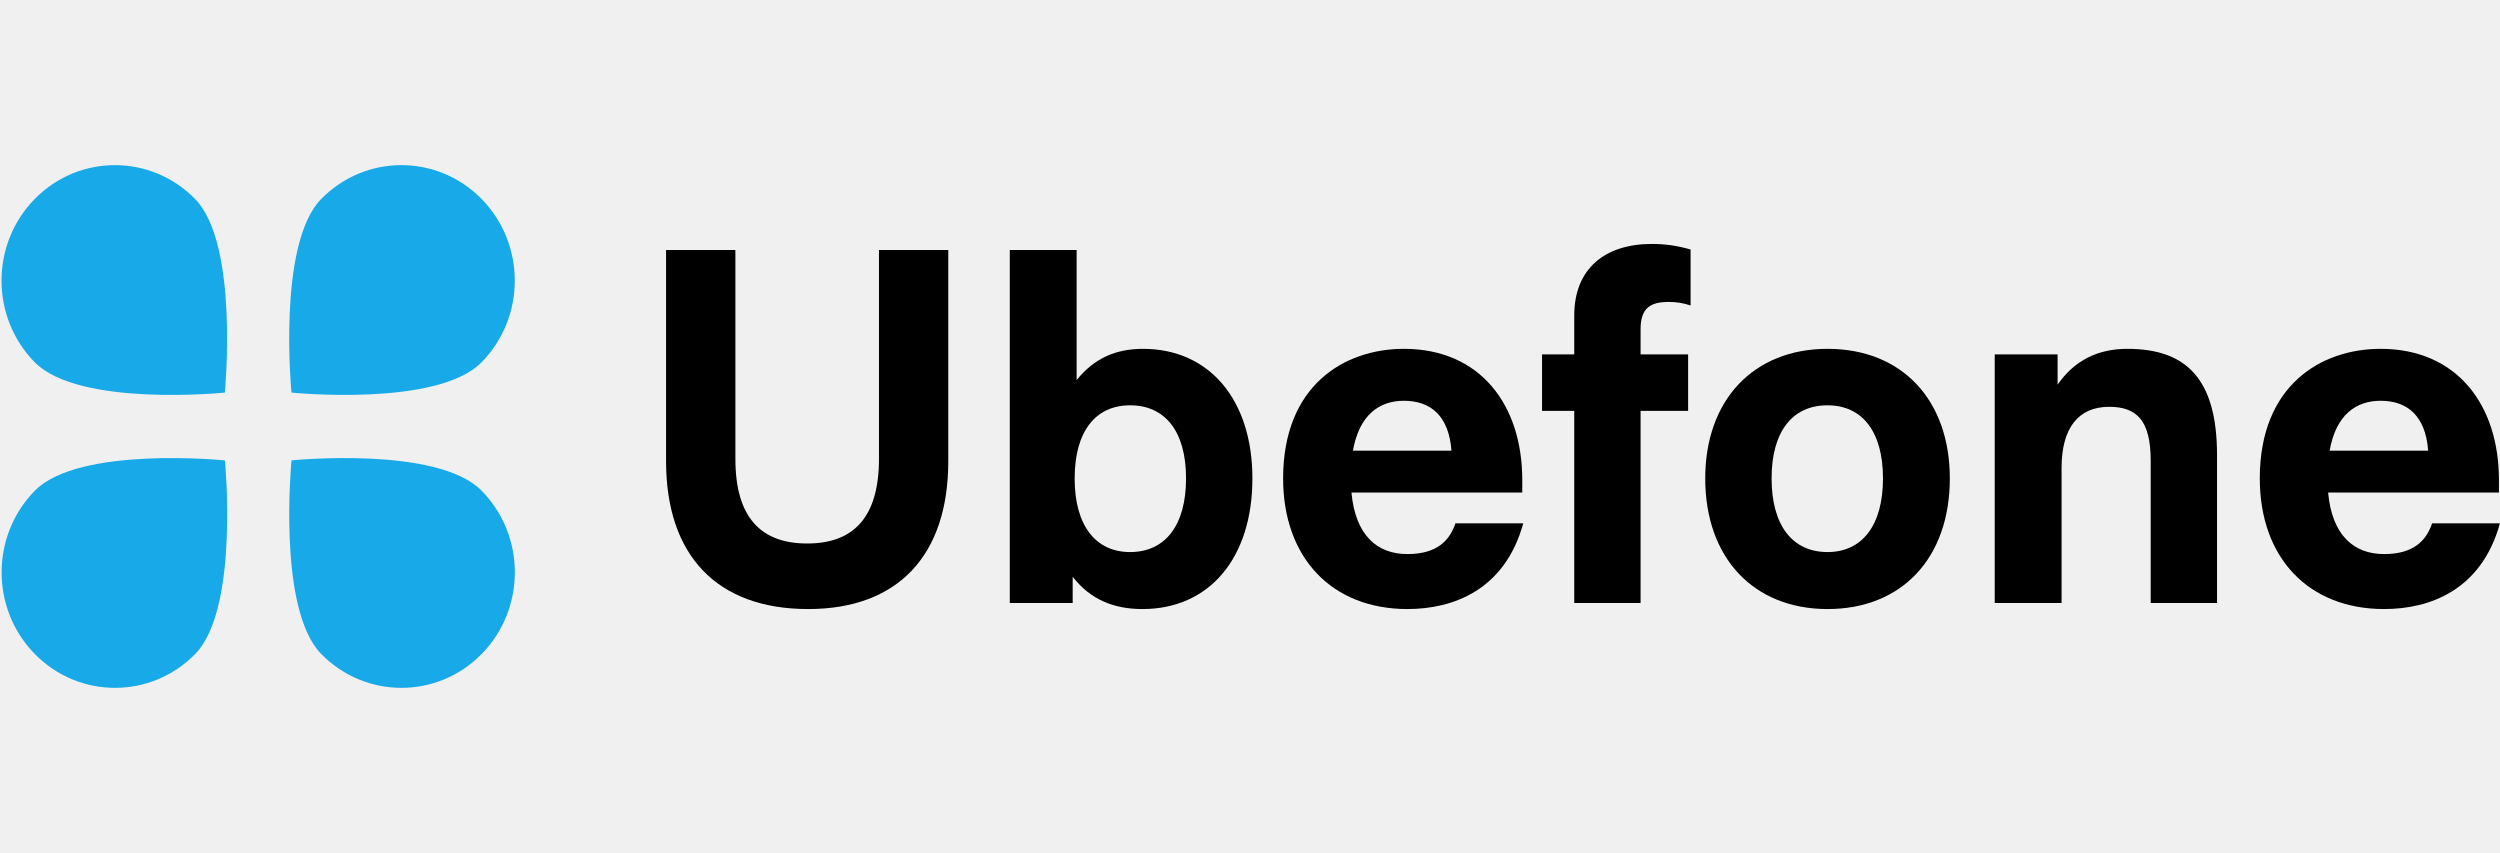
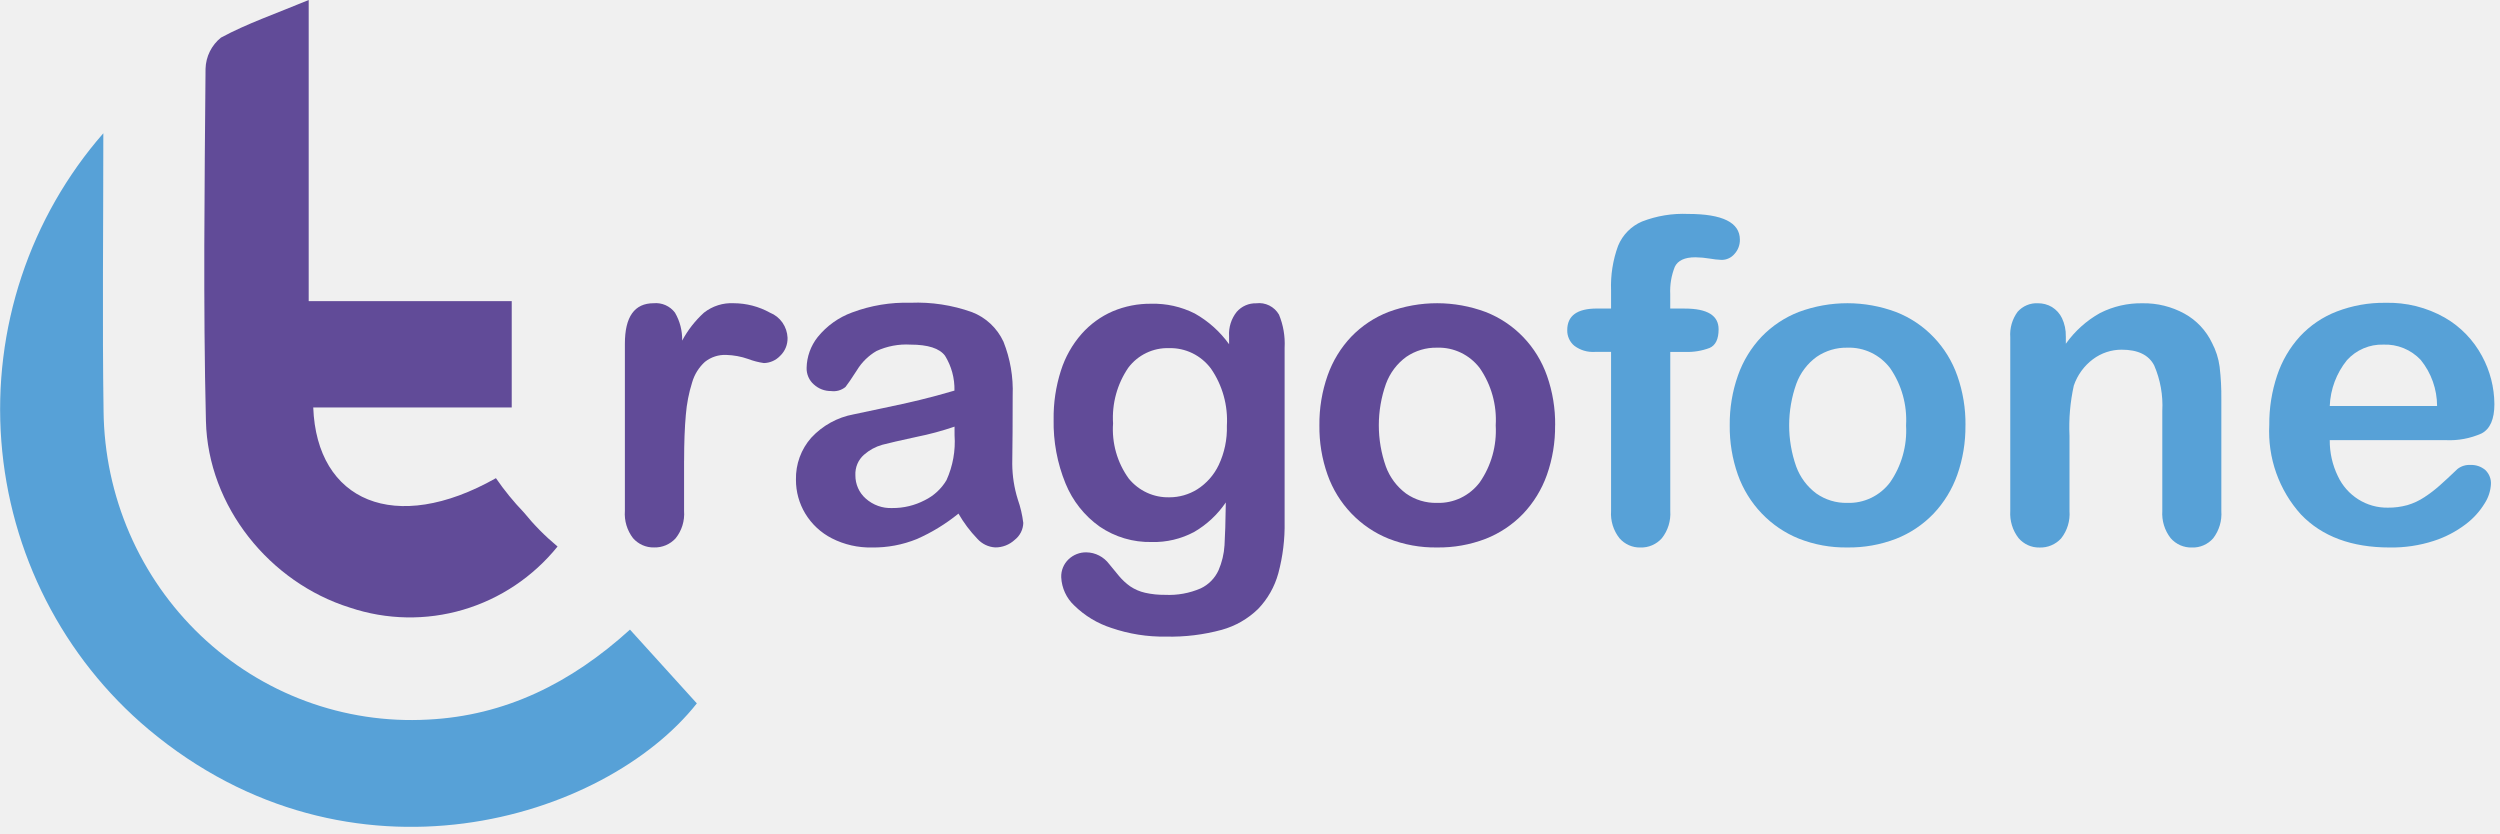
- <svg xmlns="http://www.w3.org/2000/svg" width="129" height="44" viewBox="0 0 129 44" fill="none">
-   <g clip-path="url(#clip0_214_12792)">
-     <path d="M125.496 27.003H128.996C128.051 30.438 125.394 31.427 123.018 31.427C119.135 31.427 116.605 28.798 116.605 24.687C116.605 19.899 119.748 18 122.84 18C126.774 18 128.945 20.888 128.945 24.765V25.416H120.131C120.335 27.628 121.459 28.59 123.018 28.59C124.525 28.59 125.19 27.914 125.496 27.003ZM122.84 20.68C121.587 20.68 120.54 21.383 120.208 23.256H125.292C125.164 21.487 124.245 20.68 122.84 20.68Z" fill="black" />
-     <path d="M102.928 31.114V18.286H106.172V19.847C107.041 18.598 108.242 18 109.775 18C112.866 18 114.399 19.613 114.399 23.49V31.114H110.976V23.776C110.976 21.695 110.26 20.992 108.83 20.992C107.246 20.992 106.377 22.085 106.377 24.141V31.114H102.928Z" fill="black" />
-     <path d="M94.3 31.427C90.494 31.427 87.99 28.798 87.99 24.687C87.99 20.628 90.494 18 94.3 18C98.132 18 100.611 20.628 100.611 24.687C100.611 28.798 98.132 31.427 94.3 31.427ZM94.3 28.486C96.089 28.486 97.162 27.107 97.162 24.687C97.162 22.267 96.089 20.914 94.3 20.914C92.486 20.914 91.414 22.267 91.414 24.687C91.414 27.107 92.486 28.486 94.3 28.486Z" fill="black" />
-     <path d="M81.231 31.114V21.2H79.57V18.286H81.231V16.282C81.231 13.836 82.841 12.587 85.242 12.587C85.957 12.587 86.596 12.691 87.234 12.874V15.762C86.852 15.632 86.494 15.58 86.11 15.58C85.191 15.58 84.654 15.866 84.654 16.985V18.286H87.107V21.2H84.654V31.114H81.231Z" fill="black" />
-     <path d="M75.1 27.003H78.6C77.654 30.438 74.997 31.427 72.621 31.427C68.738 31.427 66.209 28.798 66.209 24.687C66.209 19.899 69.351 18 72.443 18C76.377 18 78.549 20.888 78.549 24.765V25.416H69.735C69.939 27.628 71.063 28.59 72.621 28.59C74.129 28.59 74.793 27.914 75.1 27.003ZM72.443 20.68C71.191 20.68 70.143 21.383 69.811 23.256H74.895C74.767 21.487 73.848 20.68 72.443 20.68Z" fill="black" />
-     <path d="M58.952 31.427C57.419 31.427 56.244 30.906 55.35 29.761V31.114H52.105V12.9H55.554V19.613C56.449 18.494 57.573 18 58.978 18C62.401 18 64.624 20.628 64.624 24.687C64.624 28.798 62.401 31.427 58.952 31.427ZM58.313 28.486C60.127 28.486 61.2 27.107 61.2 24.687C61.2 22.267 60.127 20.914 58.313 20.914C56.525 20.914 55.452 22.267 55.452 24.687C55.452 27.107 56.525 28.486 58.313 28.486Z" fill="black" />
-     <path d="M41.701 31.427C37.001 31.427 34.369 28.668 34.369 23.802V12.9H37.946V23.672C37.946 26.717 39.274 28.044 41.65 28.044C44.026 28.044 45.355 26.717 45.355 23.672V12.9H48.931V23.802C48.931 28.668 46.325 31.427 41.701 31.427Z" fill="black" />
-     <path fill-rule="evenodd" clip-rule="evenodd" d="M15.04 20.258C15.04 20.258 22.565 21.021 24.849 18.694C27.134 16.367 27.134 12.594 24.849 10.266C22.565 7.939 18.86 7.939 16.575 10.266C14.29 12.594 15.04 20.258 15.04 20.258ZM11.601 20.258C11.601 20.258 12.351 12.594 10.066 10.267C7.781 7.939 4.077 7.939 1.792 10.267C-0.493 12.594 -0.493 16.367 1.792 18.694C4.077 21.022 11.601 20.258 11.601 20.258ZM16.577 33.748C14.292 31.42 15.042 23.756 15.042 23.756C15.042 23.756 22.567 22.993 24.852 25.32C27.137 27.647 27.137 31.42 24.852 33.748C22.567 36.075 18.862 36.075 16.577 33.748ZM11.606 23.757C11.606 23.757 4.082 22.993 1.797 25.32C-0.488 27.647 -0.488 31.421 1.797 33.748C4.082 36.075 7.786 36.075 10.071 33.748C12.356 31.421 11.606 23.757 11.606 23.757Z" fill="#17A9E8" />
+ <svg xmlns="http://www.w3.org/2000/svg" width="129" height="43" viewBox="0 0 129 43" fill="none">
+   <g clip-path="url(#clip0_15_2417)">
+     <path d="M35.298 23.775V26.363C35.337 26.874 35.181 27.38 34.862 27.777C34.721 27.931 34.548 28.053 34.357 28.134C34.166 28.215 33.96 28.254 33.752 28.248C33.548 28.254 33.345 28.214 33.157 28.131C32.97 28.049 32.802 27.926 32.666 27.771C32.357 27.371 32.206 26.869 32.244 26.363V17.735C32.244 16.342 32.74 15.646 33.732 15.646C33.941 15.627 34.151 15.662 34.343 15.747C34.534 15.832 34.702 15.965 34.829 16.134C35.084 16.57 35.212 17.07 35.199 17.576C35.49 17.034 35.87 16.546 36.324 16.134C36.763 15.79 37.308 15.617 37.862 15.646C38.516 15.649 39.158 15.816 39.731 16.134C39.99 16.238 40.213 16.415 40.374 16.645C40.534 16.875 40.626 17.147 40.638 17.428C40.643 17.603 40.611 17.778 40.545 17.939C40.478 18.101 40.378 18.246 40.252 18.365C40.033 18.595 39.733 18.727 39.418 18.734C39.141 18.695 38.869 18.624 38.607 18.524C38.241 18.395 37.858 18.325 37.471 18.314C37.075 18.297 36.686 18.424 36.374 18.672C36.061 18.956 35.832 19.324 35.714 19.733C35.543 20.277 35.434 20.839 35.389 21.408C35.33 22.055 35.3 22.844 35.3 23.775" fill="#614B98" />
+     <path d="M49.458 26.501C48.804 27.033 48.083 27.474 47.314 27.813C46.576 28.113 45.786 28.262 44.99 28.25C44.275 28.266 43.566 28.104 42.926 27.779C42.36 27.491 41.884 27.049 41.552 26.501C41.235 25.975 41.068 25.37 41.071 24.753C41.053 23.954 41.336 23.178 41.863 22.584C42.445 21.957 43.21 21.535 44.045 21.381C44.24 21.335 44.721 21.233 45.489 21.075C46.258 20.916 46.916 20.77 47.465 20.637C48.013 20.505 48.608 20.344 49.25 20.155C49.265 19.52 49.096 18.894 48.763 18.356C48.476 17.973 47.881 17.782 46.978 17.782C46.377 17.747 45.775 17.86 45.227 18.112C44.815 18.351 44.469 18.69 44.22 19.099C43.938 19.538 43.74 19.828 43.627 19.968C43.523 20.053 43.404 20.115 43.276 20.151C43.148 20.187 43.014 20.196 42.883 20.178C42.556 20.182 42.239 20.062 41.996 19.84C41.875 19.735 41.778 19.603 41.713 19.454C41.648 19.306 41.617 19.145 41.621 18.983C41.633 18.403 41.834 17.845 42.192 17.393C42.661 16.814 43.276 16.375 43.971 16.122C44.934 15.761 45.956 15.592 46.982 15.622C48.059 15.578 49.134 15.742 50.151 16.105C50.868 16.379 51.452 16.927 51.779 17.631C52.129 18.51 52.291 19.454 52.254 20.402C52.254 21.129 52.252 21.745 52.249 22.252C52.245 22.759 52.24 23.323 52.232 23.944C52.237 24.562 52.333 25.177 52.517 25.766C52.656 26.161 52.751 26.57 52.802 26.986C52.797 27.155 52.754 27.321 52.678 27.471C52.601 27.621 52.493 27.752 52.361 27.855C52.087 28.109 51.728 28.249 51.357 28.247C51.001 28.228 50.668 28.066 50.429 27.798C50.053 27.407 49.726 26.971 49.455 26.499M49.254 22.014C48.615 22.233 47.962 22.41 47.3 22.542C46.446 22.727 45.855 22.864 45.526 22.951C45.179 23.048 44.858 23.223 44.586 23.462C44.436 23.592 44.318 23.756 44.24 23.94C44.163 24.124 44.128 24.324 44.138 24.523C44.136 24.75 44.182 24.974 44.273 25.181C44.364 25.388 44.499 25.572 44.667 25.721C45.045 26.061 45.538 26.238 46.043 26.215C46.625 26.22 47.199 26.082 47.716 25.812C48.183 25.585 48.574 25.224 48.84 24.774C49.168 24.049 49.311 23.253 49.255 22.457L49.254 22.014Z" fill="#614B98" />
+     <path d="M66.286 17.92V26.923C66.303 27.82 66.194 28.714 65.962 29.58C65.773 30.272 65.415 30.904 64.921 31.419C64.395 31.932 63.75 32.302 63.046 32.498C62.107 32.753 61.137 32.872 60.165 32.849C59.206 32.865 58.253 32.713 57.345 32.401C56.627 32.17 55.972 31.774 55.431 31.243C55.026 30.866 54.785 30.341 54.759 29.784C54.753 29.611 54.784 29.439 54.85 29.28C54.916 29.12 55.014 28.977 55.139 28.859C55.388 28.623 55.717 28.494 56.057 28.501C56.285 28.504 56.509 28.56 56.713 28.665C56.916 28.769 57.094 28.919 57.232 29.103C57.396 29.307 57.566 29.513 57.741 29.722C57.911 29.925 58.106 30.106 58.322 30.258C58.556 30.414 58.816 30.526 59.089 30.587C59.427 30.663 59.773 30.698 60.119 30.694C60.749 30.725 61.379 30.611 61.96 30.359C62.365 30.167 62.691 29.835 62.878 29.422C63.054 29.014 63.159 28.578 63.185 28.133C63.215 27.675 63.237 26.939 63.252 25.926C62.828 26.549 62.272 27.069 61.624 27.446C60.948 27.809 60.19 27.989 59.425 27.968C58.472 27.989 57.536 27.712 56.745 27.174C55.959 26.618 55.348 25.846 54.982 24.949C54.554 23.902 54.345 22.778 54.367 21.645C54.355 20.79 54.482 19.94 54.742 19.127C54.964 18.425 55.328 17.778 55.812 17.228C56.256 16.727 56.802 16.33 57.412 16.065C58.043 15.798 58.72 15.665 59.404 15.673C60.183 15.653 60.955 15.826 61.653 16.178C62.349 16.569 62.952 17.11 63.421 17.762V17.342C63.393 16.891 63.533 16.445 63.813 16.093C63.939 15.949 64.094 15.834 64.268 15.758C64.442 15.681 64.631 15.645 64.821 15.65C65.052 15.62 65.286 15.66 65.495 15.764C65.704 15.868 65.878 16.032 65.996 16.235C66.216 16.768 66.316 17.344 66.287 17.921M57.434 21.847C57.362 22.864 57.65 23.875 58.245 24.696C58.5 25.008 58.821 25.257 59.185 25.424C59.548 25.591 59.945 25.672 60.344 25.661C60.852 25.661 61.35 25.517 61.782 25.247C62.258 24.943 62.639 24.511 62.884 23.998C63.183 23.366 63.328 22.671 63.307 21.971C63.37 20.921 63.08 19.88 62.485 19.019C62.232 18.681 61.904 18.409 61.528 18.225C61.151 18.042 60.737 17.952 60.319 17.964C59.915 17.951 59.514 18.036 59.149 18.212C58.784 18.387 58.466 18.648 58.22 18.974C57.646 19.814 57.369 20.827 57.434 21.847Z" fill="#614B98" />
+     <path d="M80.243 21.95C80.252 22.82 80.109 23.685 79.82 24.505C79.554 25.255 79.135 25.94 78.589 26.514C78.045 27.078 77.389 27.516 76.664 27.801C75.86 28.11 75.006 28.262 74.146 28.249C73.293 28.262 72.446 28.108 71.651 27.795C70.925 27.503 70.269 27.058 69.726 26.489C69.183 25.92 68.765 25.241 68.501 24.496C68.212 23.679 68.07 22.816 68.081 21.947C68.071 21.07 68.215 20.197 68.506 19.37C68.769 18.624 69.185 17.944 69.726 17.373C70.269 16.811 70.926 16.375 71.651 16.095C73.27 15.495 75.046 15.497 76.664 16.1C77.394 16.385 78.055 16.827 78.601 17.395C79.147 17.964 79.564 18.645 79.826 19.393C80.114 20.212 80.256 21.077 80.246 21.947M77.179 21.947C77.242 20.897 76.952 19.857 76.357 18.995C76.098 18.654 75.762 18.38 75.377 18.196C74.993 18.013 74.571 17.925 74.146 17.94C73.585 17.929 73.034 18.094 72.568 18.411C72.088 18.758 71.722 19.244 71.516 19.804C71.026 21.183 71.024 22.693 71.511 24.073C71.716 24.631 72.078 25.115 72.552 25.466C73.02 25.794 73.578 25.962 74.146 25.949C74.572 25.963 74.994 25.875 75.379 25.69C75.763 25.505 76.099 25.23 76.357 24.887C76.95 24.03 77.239 22.996 77.179 21.952" fill="#614B98" />
+     <path d="M82.404 15.922H83.131V14.99C83.101 14.203 83.224 13.418 83.495 12.679C83.729 12.116 84.171 11.668 84.726 11.431C85.484 11.137 86.292 11.004 87.103 11.039C88.886 11.039 89.777 11.482 89.778 12.367C89.783 12.641 89.682 12.906 89.498 13.105C89.416 13.202 89.314 13.279 89.2 13.331C89.086 13.384 88.963 13.412 88.837 13.411C88.631 13.402 88.425 13.38 88.222 13.343C87.977 13.302 87.73 13.28 87.482 13.276C86.93 13.276 86.576 13.44 86.419 13.769C86.241 14.218 86.161 14.7 86.184 15.183V15.922H86.934C88.098 15.922 88.68 16.278 88.68 16.99C88.68 17.497 88.525 17.819 88.215 17.954C87.805 18.108 87.37 18.177 86.934 18.159H86.186V26.366C86.221 26.872 86.067 27.373 85.755 27.769C85.616 27.927 85.444 28.052 85.251 28.135C85.059 28.218 84.851 28.258 84.642 28.251C84.438 28.256 84.236 28.215 84.049 28.131C83.863 28.048 83.696 27.924 83.562 27.769C83.25 27.373 83.096 26.872 83.131 26.366V18.158H82.291C81.915 18.182 81.543 18.071 81.239 17.845C81.12 17.748 81.025 17.624 80.961 17.483C80.897 17.342 80.865 17.188 80.87 17.033C80.87 16.291 81.38 15.92 82.401 15.92" fill="#57A1D7" />
+     <path d="M101.417 21.95C101.426 22.82 101.284 23.685 100.994 24.505C100.728 25.255 100.308 25.94 99.763 26.514C99.219 27.078 98.563 27.516 97.838 27.801C97.034 28.11 96.18 28.262 95.32 28.249C94.467 28.262 93.62 28.108 92.824 27.795C92.099 27.503 91.443 27.058 90.9 26.489C90.357 25.92 89.939 25.241 89.674 24.496C89.386 23.679 89.244 22.816 89.254 21.947C89.244 21.07 89.388 20.197 89.68 19.37C89.942 18.625 90.358 17.944 90.899 17.373C91.443 16.811 92.099 16.375 92.824 16.095C94.443 15.495 96.219 15.497 97.837 16.1C98.568 16.385 99.228 16.827 99.773 17.395C100.319 17.964 100.738 18.645 100.999 19.393C101.287 20.212 101.429 21.077 101.419 21.947M98.353 21.947C98.415 20.897 98.125 19.857 97.53 18.995C97.27 18.654 96.935 18.38 96.551 18.196C96.166 18.013 95.744 17.925 95.32 17.94C94.758 17.929 94.207 18.094 93.741 18.411C93.261 18.758 92.895 19.244 92.69 19.804C92.2 21.183 92.197 22.693 92.684 24.073C92.889 24.631 93.251 25.115 93.725 25.466C94.194 25.794 94.751 25.962 95.32 25.949C95.745 25.963 96.167 25.875 96.552 25.69C96.937 25.505 97.272 25.23 97.53 24.887C98.123 24.03 98.413 22.996 98.353 21.952" fill="#57A1D7" />
+     <path d="M106.597 17.363V17.738C107.061 17.084 107.663 16.543 108.359 16.154C109.041 15.807 109.796 15.634 110.559 15.649C111.312 15.636 112.056 15.821 112.719 16.184C113.337 16.524 113.834 17.052 114.14 17.694C114.342 18.076 114.475 18.491 114.532 18.921C114.598 19.478 114.628 20.039 114.621 20.601V26.366C114.658 26.872 114.508 27.373 114.202 27.774C114.066 27.93 113.897 28.054 113.708 28.136C113.52 28.219 113.315 28.258 113.11 28.251C112.901 28.258 112.693 28.218 112.501 28.134C112.309 28.049 112.138 27.922 112 27.762C111.694 27.366 111.542 26.869 111.575 26.366V21.2C111.618 20.396 111.474 19.593 111.156 18.856C110.876 18.315 110.318 18.044 109.483 18.044C108.947 18.041 108.424 18.215 107.994 18.538C107.538 18.879 107.195 19.352 107.009 19.895C106.821 20.744 106.746 21.615 106.786 22.484V26.367C106.825 26.876 106.67 27.382 106.355 27.781C106.214 27.936 106.041 28.058 105.849 28.139C105.657 28.221 105.45 28.259 105.241 28.252C105.037 28.257 104.832 28.216 104.644 28.131C104.457 28.047 104.29 27.921 104.155 27.763C103.849 27.367 103.697 26.869 103.73 26.367V17.408C103.695 16.935 103.83 16.465 104.111 16.085C104.242 15.939 104.403 15.824 104.583 15.748C104.763 15.672 104.958 15.638 105.153 15.648C105.408 15.645 105.659 15.711 105.879 15.841C106.104 15.979 106.285 16.18 106.4 16.42C106.538 16.714 106.605 17.037 106.596 17.362" fill="#57A1D7" />
+     <path d="M126.194 22.71H120.215C120.209 23.355 120.353 23.993 120.635 24.572C120.866 25.065 121.233 25.48 121.69 25.768C122.147 26.056 122.676 26.204 123.215 26.195C123.553 26.199 123.891 26.155 124.219 26.065C124.529 25.974 124.826 25.836 125.097 25.656C125.372 25.477 125.634 25.277 125.88 25.059C126.119 24.848 126.429 24.561 126.809 24.197C127.001 24.049 127.24 23.976 127.48 23.992C127.757 23.98 128.029 24.073 128.242 24.253C128.34 24.347 128.418 24.461 128.468 24.589C128.519 24.717 128.541 24.854 128.532 24.991C128.51 25.342 128.399 25.68 128.208 25.974C127.952 26.393 127.619 26.759 127.229 27.052C126.732 27.429 126.176 27.719 125.583 27.91C124.848 28.148 124.079 28.263 123.306 28.25C121.344 28.25 119.818 27.683 118.729 26.547C118.168 25.926 117.734 25.197 117.453 24.404C117.172 23.61 117.051 22.768 117.095 21.927C117.087 21.06 117.224 20.199 117.498 19.378C117.746 18.63 118.146 17.943 118.673 17.363C119.203 16.792 119.853 16.352 120.575 16.074C121.376 15.766 122.226 15.614 123.081 15.625C124.155 15.595 125.217 15.859 126.154 16.391C126.964 16.857 127.628 17.544 128.073 18.374C128.485 19.133 128.704 19.983 128.711 20.85C128.711 21.629 128.49 22.134 128.051 22.365C127.466 22.625 126.83 22.744 126.192 22.711M120.215 20.95H125.754C125.752 20.082 125.453 19.242 124.91 18.572C124.661 18.309 124.361 18.102 124.028 17.966C123.696 17.83 123.337 17.767 122.979 17.782C122.628 17.771 122.28 17.837 121.956 17.976C121.632 18.114 121.342 18.321 121.104 18.583C120.562 19.253 120.249 20.084 120.215 20.95Z" fill="#57A1D7" />
+     <path d="M5.332 6.871C5.332 12.022 5.276 16.624 5.344 21.221C5.368 23.394 5.825 25.541 6.687 27.531C7.55 29.521 8.801 31.313 10.364 32.8C11.928 34.286 13.772 35.436 15.785 36.181C17.799 36.925 19.939 37.248 22.079 37.131C26.066 36.932 29.456 35.255 32.507 32.488L35.957 36.295C31.209 42.301 18.084 46.361 7.659 37.631C5.475 35.795 3.677 33.531 2.373 30.975C1.068 28.419 0.285 25.622 0.068 22.752C-0.149 19.882 0.205 16.997 1.11 14.269C2.015 11.541 3.452 9.026 5.335 6.873" fill="#57A1D7" />
+     <path d="M15.929 0V15.537H26.405V21.024H16.163C16.345 25.863 20.372 27.625 25.59 24.673C26.022 25.301 26.504 25.893 27.031 26.441C27.552 27.084 28.135 27.673 28.77 28.2C27.508 29.763 25.809 30.9 23.897 31.463C21.985 32.026 19.949 31.988 18.059 31.354C13.921 30.062 10.732 26.138 10.626 21.726C10.48 15.67 10.556 9.608 10.606 3.549C10.614 3.238 10.69 2.933 10.828 2.655C10.965 2.377 11.162 2.134 11.402 1.941C12.733 1.221 14.182 0.726 15.929 0Z" fill="#614B98" />
  </g>
  <defs>
-     <clipPath id="clip0_214_12792">
-       <rect width="129" height="27" fill="white" transform="translate(0 8.5)" />
+     <clipPath id="clip0_15_2417">
+       <rect width="128.711" height="42.667" fill="white" />
    </clipPath>
  </defs>
</svg>
